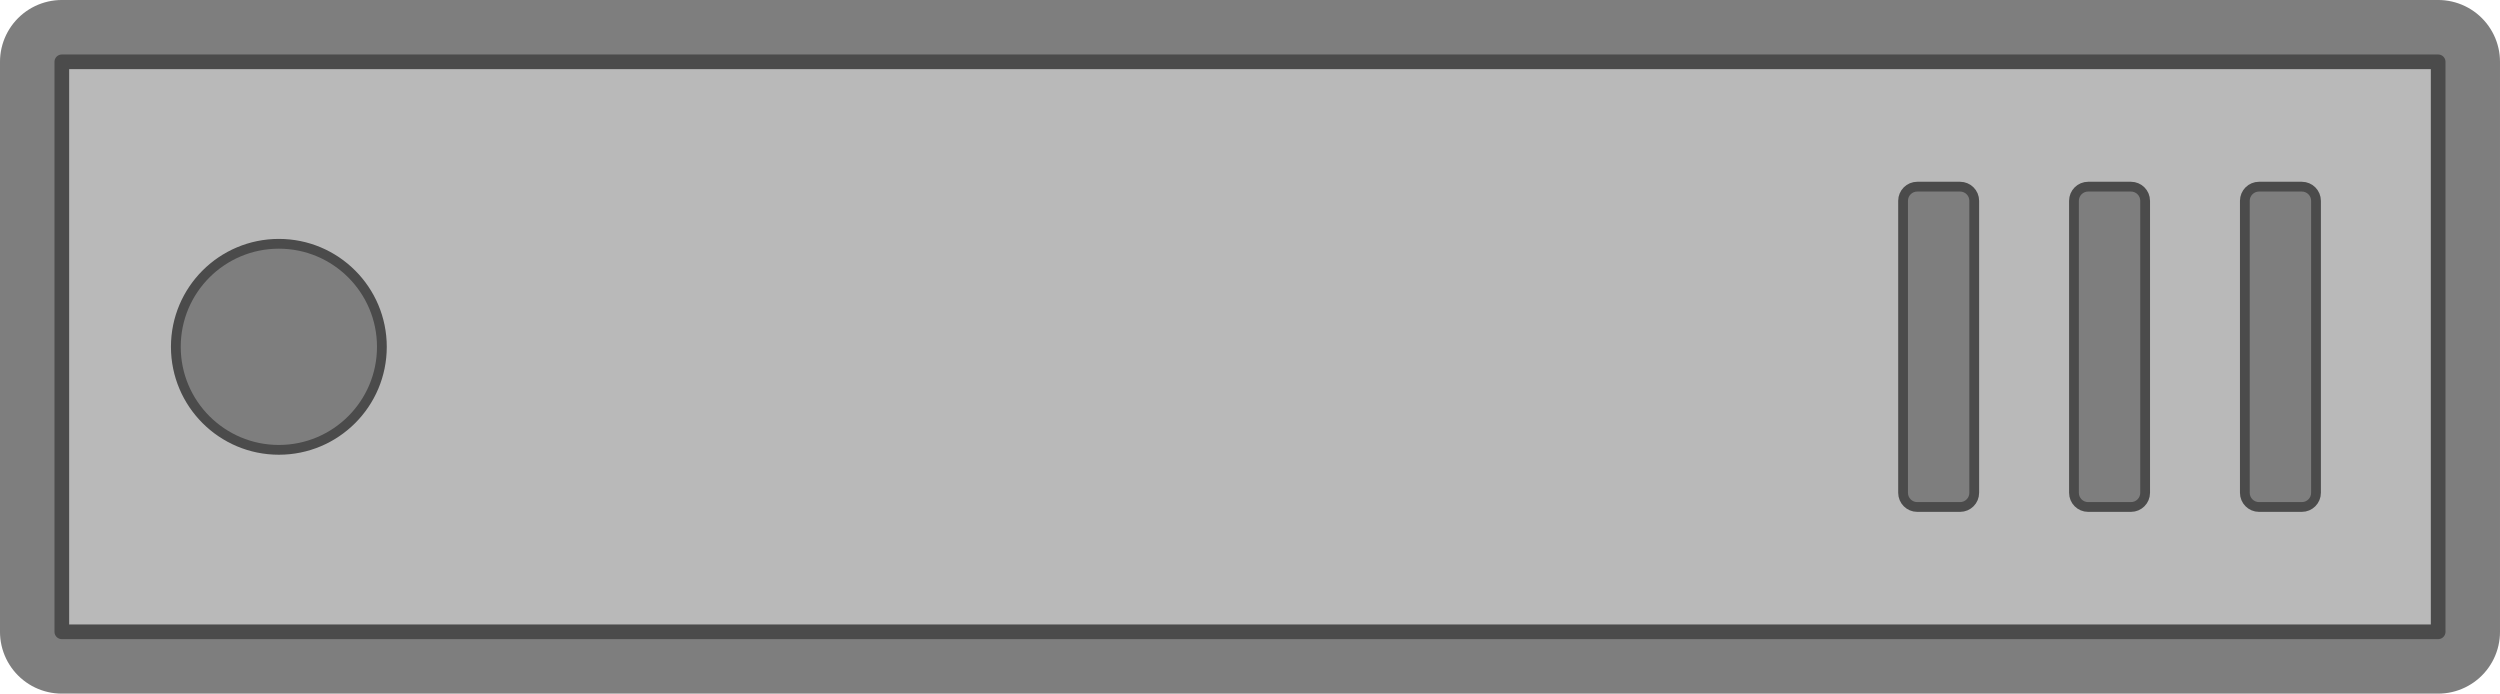
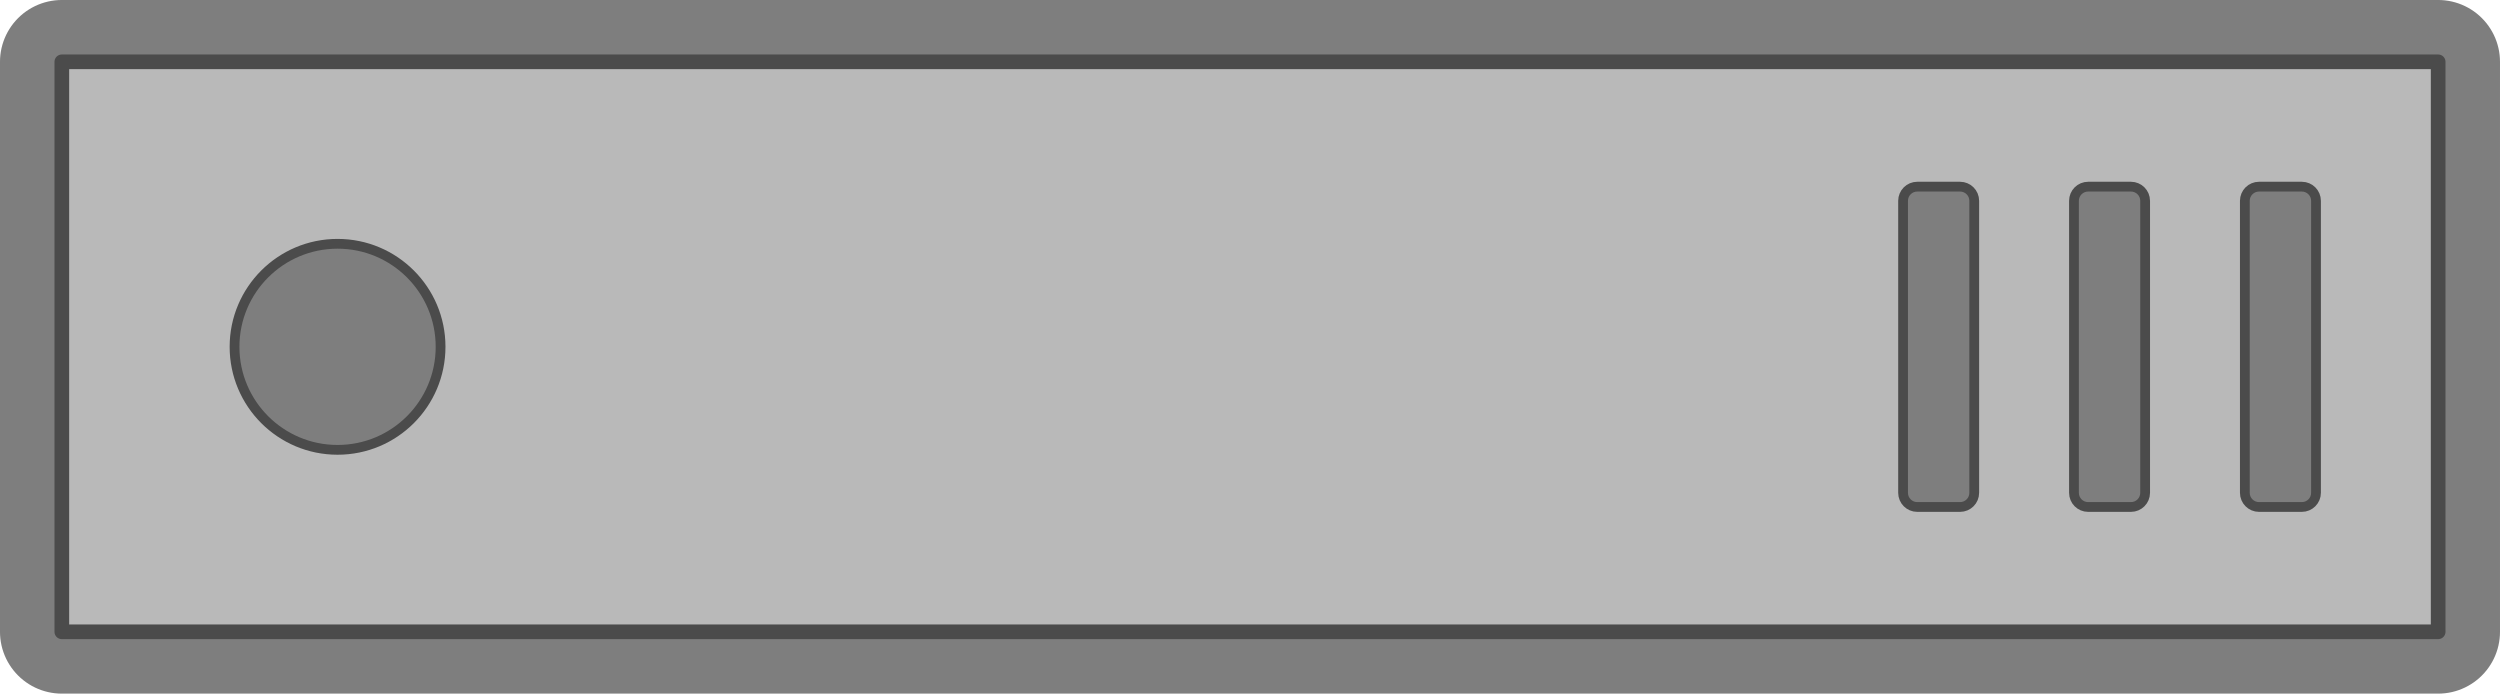
- <svg xmlns="http://www.w3.org/2000/svg" width="135.229mm" height="37.52mm" viewBox="0 0 135.229 37.52" version="1.1" id="svg8">
+ <svg xmlns="http://www.w3.org/2000/svg" id="svg8" version="1.1" viewBox="0 0 135.229 37.52" height="37.52mm" width="135.229mm">
  <defs id="defs2">
-     <filter style="color-interpolation-filters:sRGB" id="filter4183">
-       <feBlend mode="lighten" in2="BackgroundImage" id="feBlend4185" />
+     <filter id="filter4183" style="color-interpolation-filters:sRGB">
+       <feBlend id="feBlend4185" in2="BackgroundImage" mode="lighten" />
    </filter>
-     <filter style="color-interpolation-filters:sRGB" id="filter4183-4">
-       <feBlend mode="lighten" in2="BackgroundImage" id="feBlend4185-6" />
+     <filter id="filter4183-4" style="color-interpolation-filters:sRGB">
+       <feBlend id="feBlend4185-6" in2="BackgroundImage" mode="lighten" />
    </filter>
-     <filter style="color-interpolation-filters:sRGB" id="filter4326">
-       <feBlend mode="lighten" in2="BackgroundImage" id="feBlend4328" />
+     <filter id="filter4326" style="color-interpolation-filters:sRGB">
+       <feBlend id="feBlend4328" in2="BackgroundImage" mode="lighten" />
    </filter>
  </defs>
-   <rect y="3.344" x="3.344" height="30.831" width="128.54" id="rect826" style="opacity:1;fill:#b9b9b9;fill-opacity:1;stroke:#7e7e7e;stroke-width:6.689;stroke-linecap:round;stroke-linejoin:round;stroke-miterlimit:1;stroke-dasharray:none;stroke-opacity:1;paint-order:stroke markers fill" />
-   <rect y="3.344" x="3.344" height="30.831" width="128.54" id="rect1124" style="opacity:1;fill:none;fill-opacity:1;stroke:#4b4b4b;stroke-width:0.794;stroke-linecap:round;stroke-linejoin:round;stroke-miterlimit:1;stroke-dasharray:none;stroke-opacity:1;paint-order:stroke markers fill" />
-   <circle r="5.308" cy="18.76" cx="15.084" id="path883" style="opacity:1;fill:#7e7e7e;fill-opacity:1;stroke:#4b4b4b;stroke-width:1.058;stroke-linecap:round;stroke-linejoin:round;stroke-miterlimit:1;stroke-dasharray:none;stroke-opacity:1;paint-order:stroke markers fill" />
-   <rect style="opacity:1;fill:#7e7e7e;fill-opacity:1;stroke:#4b4b4b;stroke-width:1.058;stroke-linecap:round;stroke-linejoin:round;stroke-miterlimit:1;stroke-dasharray:none;stroke-opacity:1;paint-order:stroke fill markers" id="rect828-3" width="3.32" height="16.798" x="121.692" y="10.361" ry="0.502" />
-   <rect style="opacity:1;fill:#7e7e7e;fill-opacity:1;stroke:#4b4b4b;stroke-width:1.058;stroke-linecap:round;stroke-linejoin:round;stroke-miterlimit:1;stroke-dasharray:none;stroke-opacity:1;paint-order:stroke fill markers" id="rect828-3-5" width="3.32" height="16.798" x="112.449" y="10.361" ry="0.502" />
-   <rect style="opacity:1;fill:#7e7e7e;fill-opacity:1;stroke:#4b4b4b;stroke-width:1.058;stroke-linecap:round;stroke-linejoin:round;stroke-miterlimit:1;stroke-dasharray:none;stroke-opacity:1;paint-order:stroke fill markers" id="rect828-3-5-6" width="3.32" height="16.798" x="103.205" y="10.361" ry="0.502" />
+   <rect style="opacity:1;fill:#b9b9b9;fill-opacity:1;stroke:#7e7e7e;stroke-width:6.689;stroke-linecap:round;stroke-linejoin:round;stroke-miterlimit:1;stroke-dasharray:none;stroke-opacity:1;paint-order:stroke markers fill" id="rect826" width="128.54" height="30.831" x="3.344" y="3.344" />
+   <rect style="opacity:1;fill:none;fill-opacity:1;stroke:#4b4b4b;stroke-width:0.794;stroke-linecap:round;stroke-linejoin:round;stroke-miterlimit:1;stroke-dasharray:none;stroke-opacity:1;paint-order:stroke markers fill" id="rect1124" width="128.54" height="30.831" x="3.344" y="3.344" />
+   <circle style="opacity:1;fill:#7e7e7e;fill-opacity:1;stroke:#4b4b4b;stroke-width:1.058;stroke-linecap:round;stroke-linejoin:round;stroke-miterlimit:1;stroke-dasharray:none;stroke-opacity:1;paint-order:stroke markers fill" id="path883" cx="18.259" cy="18.76" r="5.308" />
+   <rect ry="0.502" y="10.361" x="121.692" height="16.798" width="3.32" id="rect828-3" style="opacity:1;fill:#7e7e7e;fill-opacity:1;stroke:#4b4b4b;stroke-width:1.058;stroke-linecap:round;stroke-linejoin:round;stroke-miterlimit:1;stroke-dasharray:none;stroke-opacity:1;paint-order:stroke fill markers" />
+   <rect ry="0.502" y="10.361" x="112.449" height="16.798" width="3.32" id="rect828-3-5" style="opacity:1;fill:#7e7e7e;fill-opacity:1;stroke:#4b4b4b;stroke-width:1.058;stroke-linecap:round;stroke-linejoin:round;stroke-miterlimit:1;stroke-dasharray:none;stroke-opacity:1;paint-order:stroke fill markers" />
+   <rect ry="0.502" y="10.361" x="103.205" height="16.798" width="3.32" id="rect828-3-5-6" style="opacity:1;fill:#7e7e7e;fill-opacity:1;stroke:#4b4b4b;stroke-width:1.058;stroke-linecap:round;stroke-linejoin:round;stroke-miterlimit:1;stroke-dasharray:none;stroke-opacity:1;paint-order:stroke fill markers" />
</svg>
